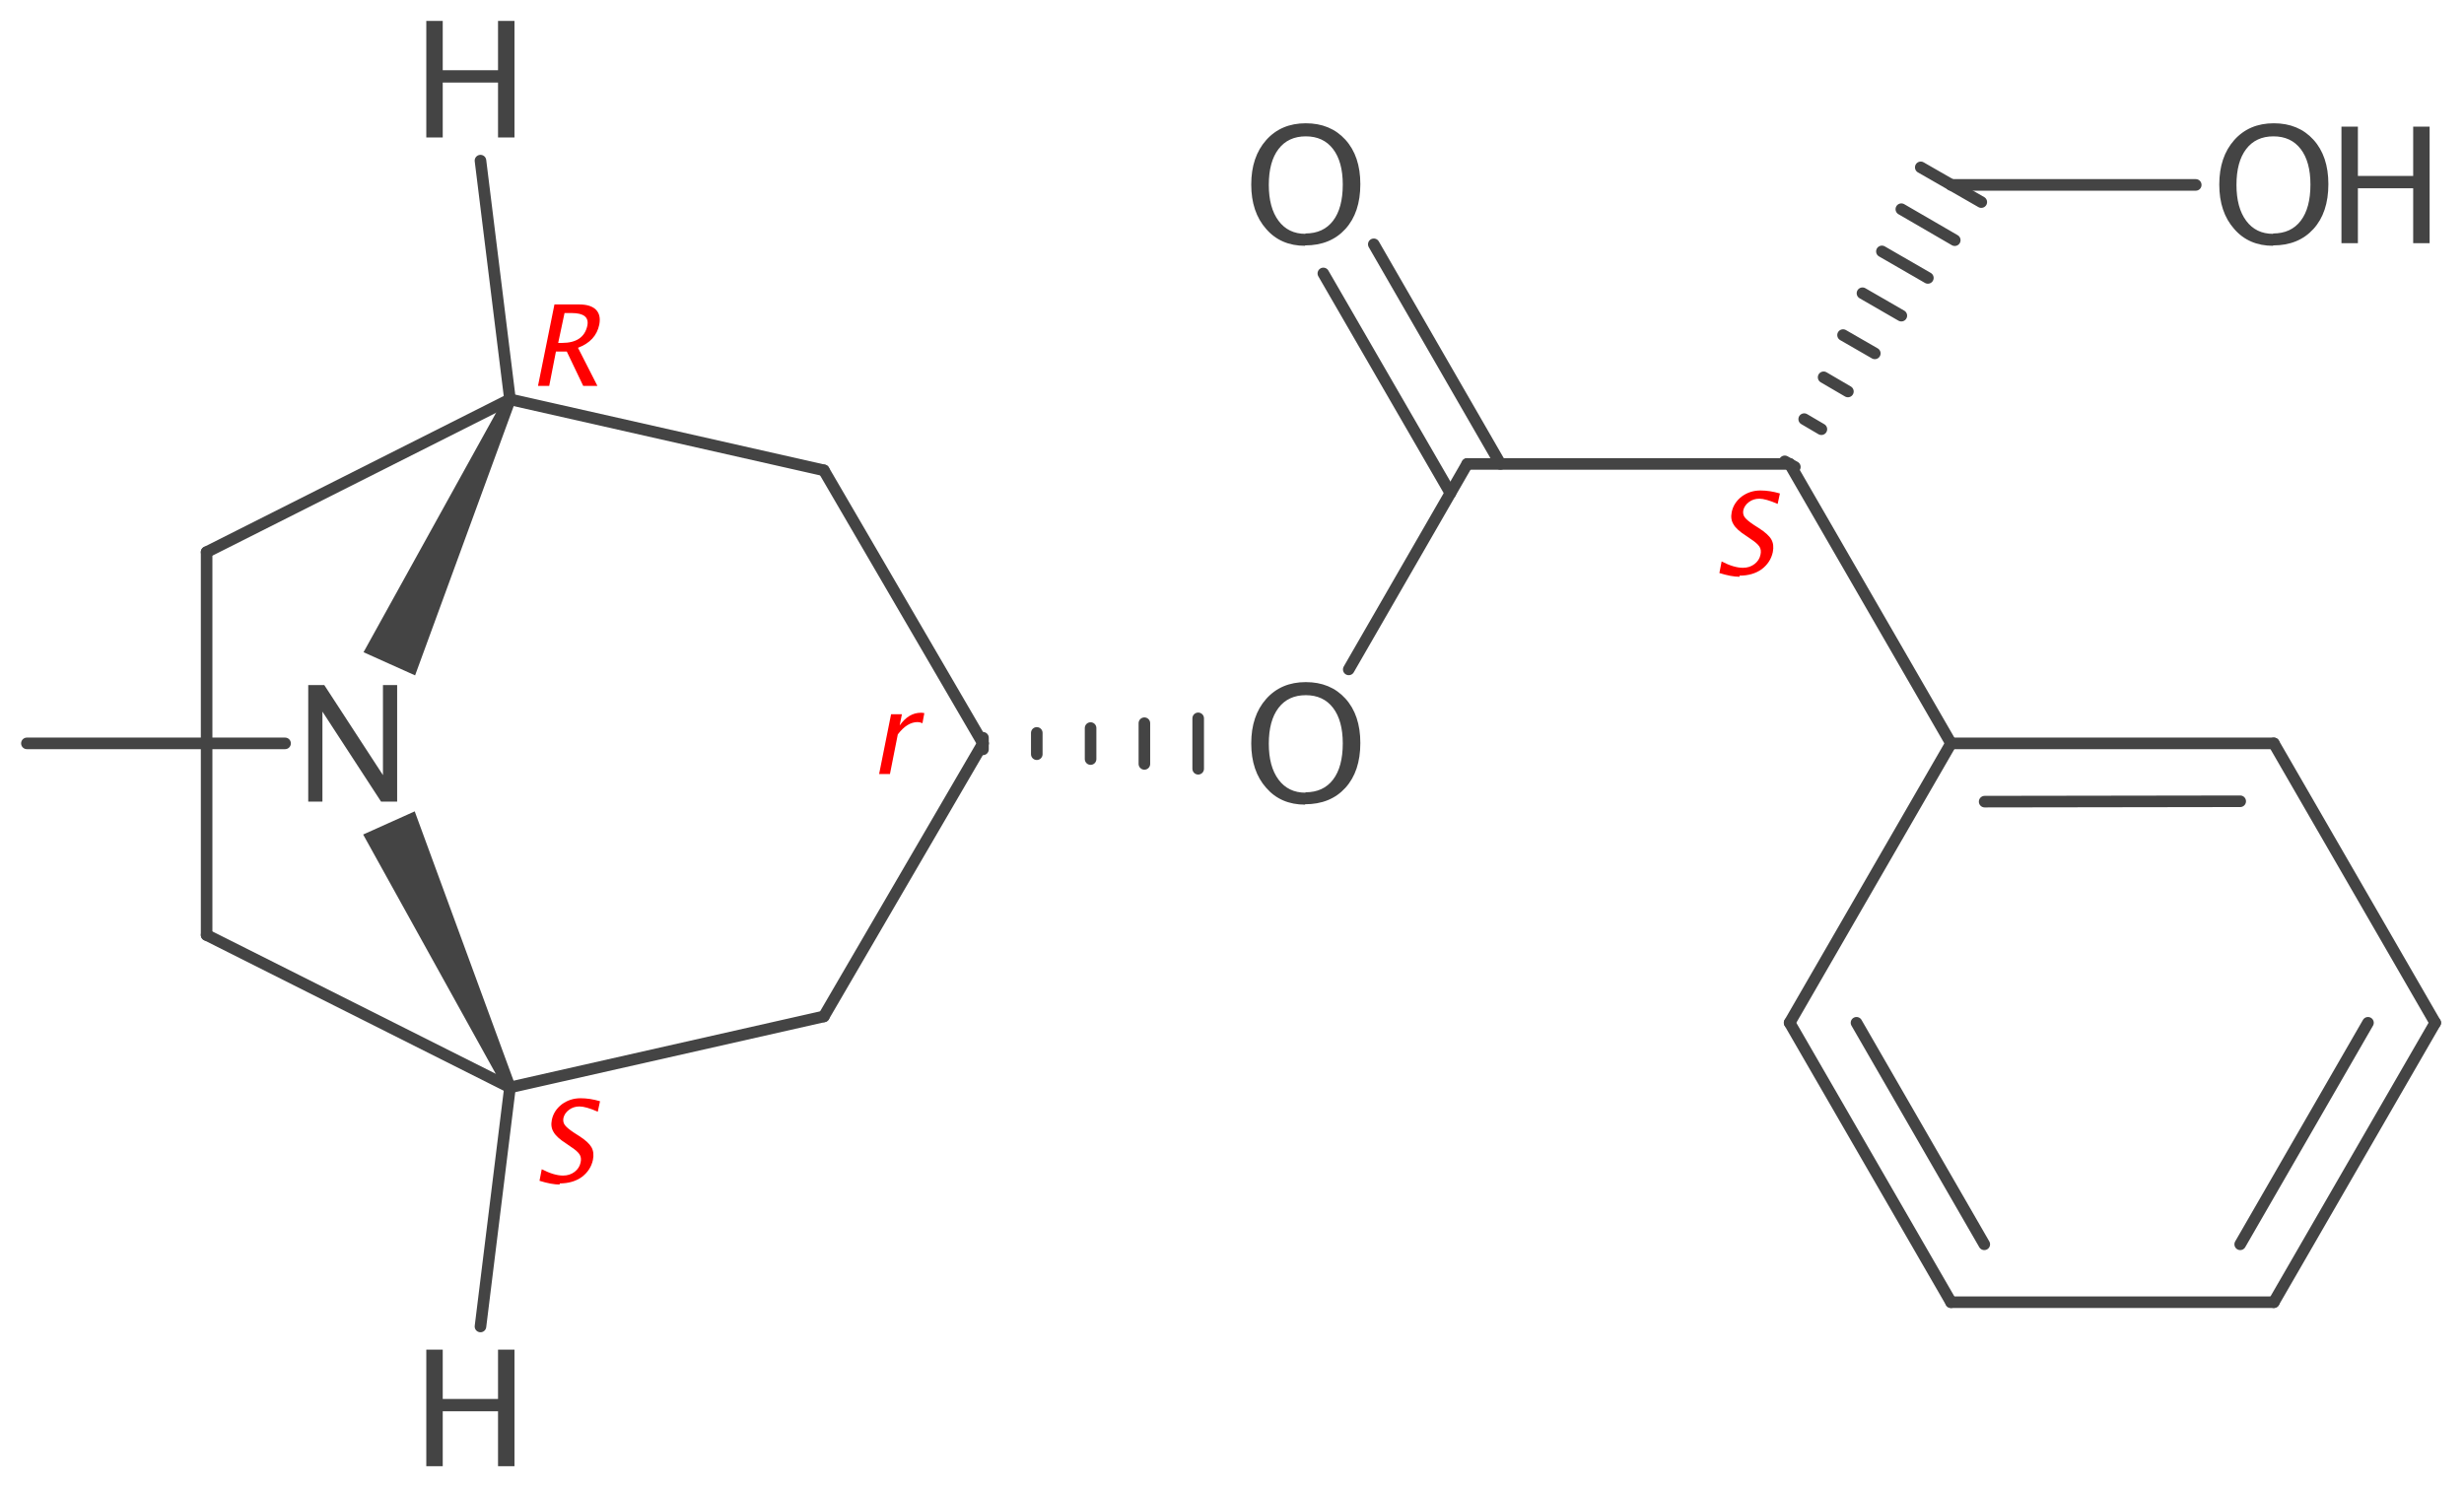
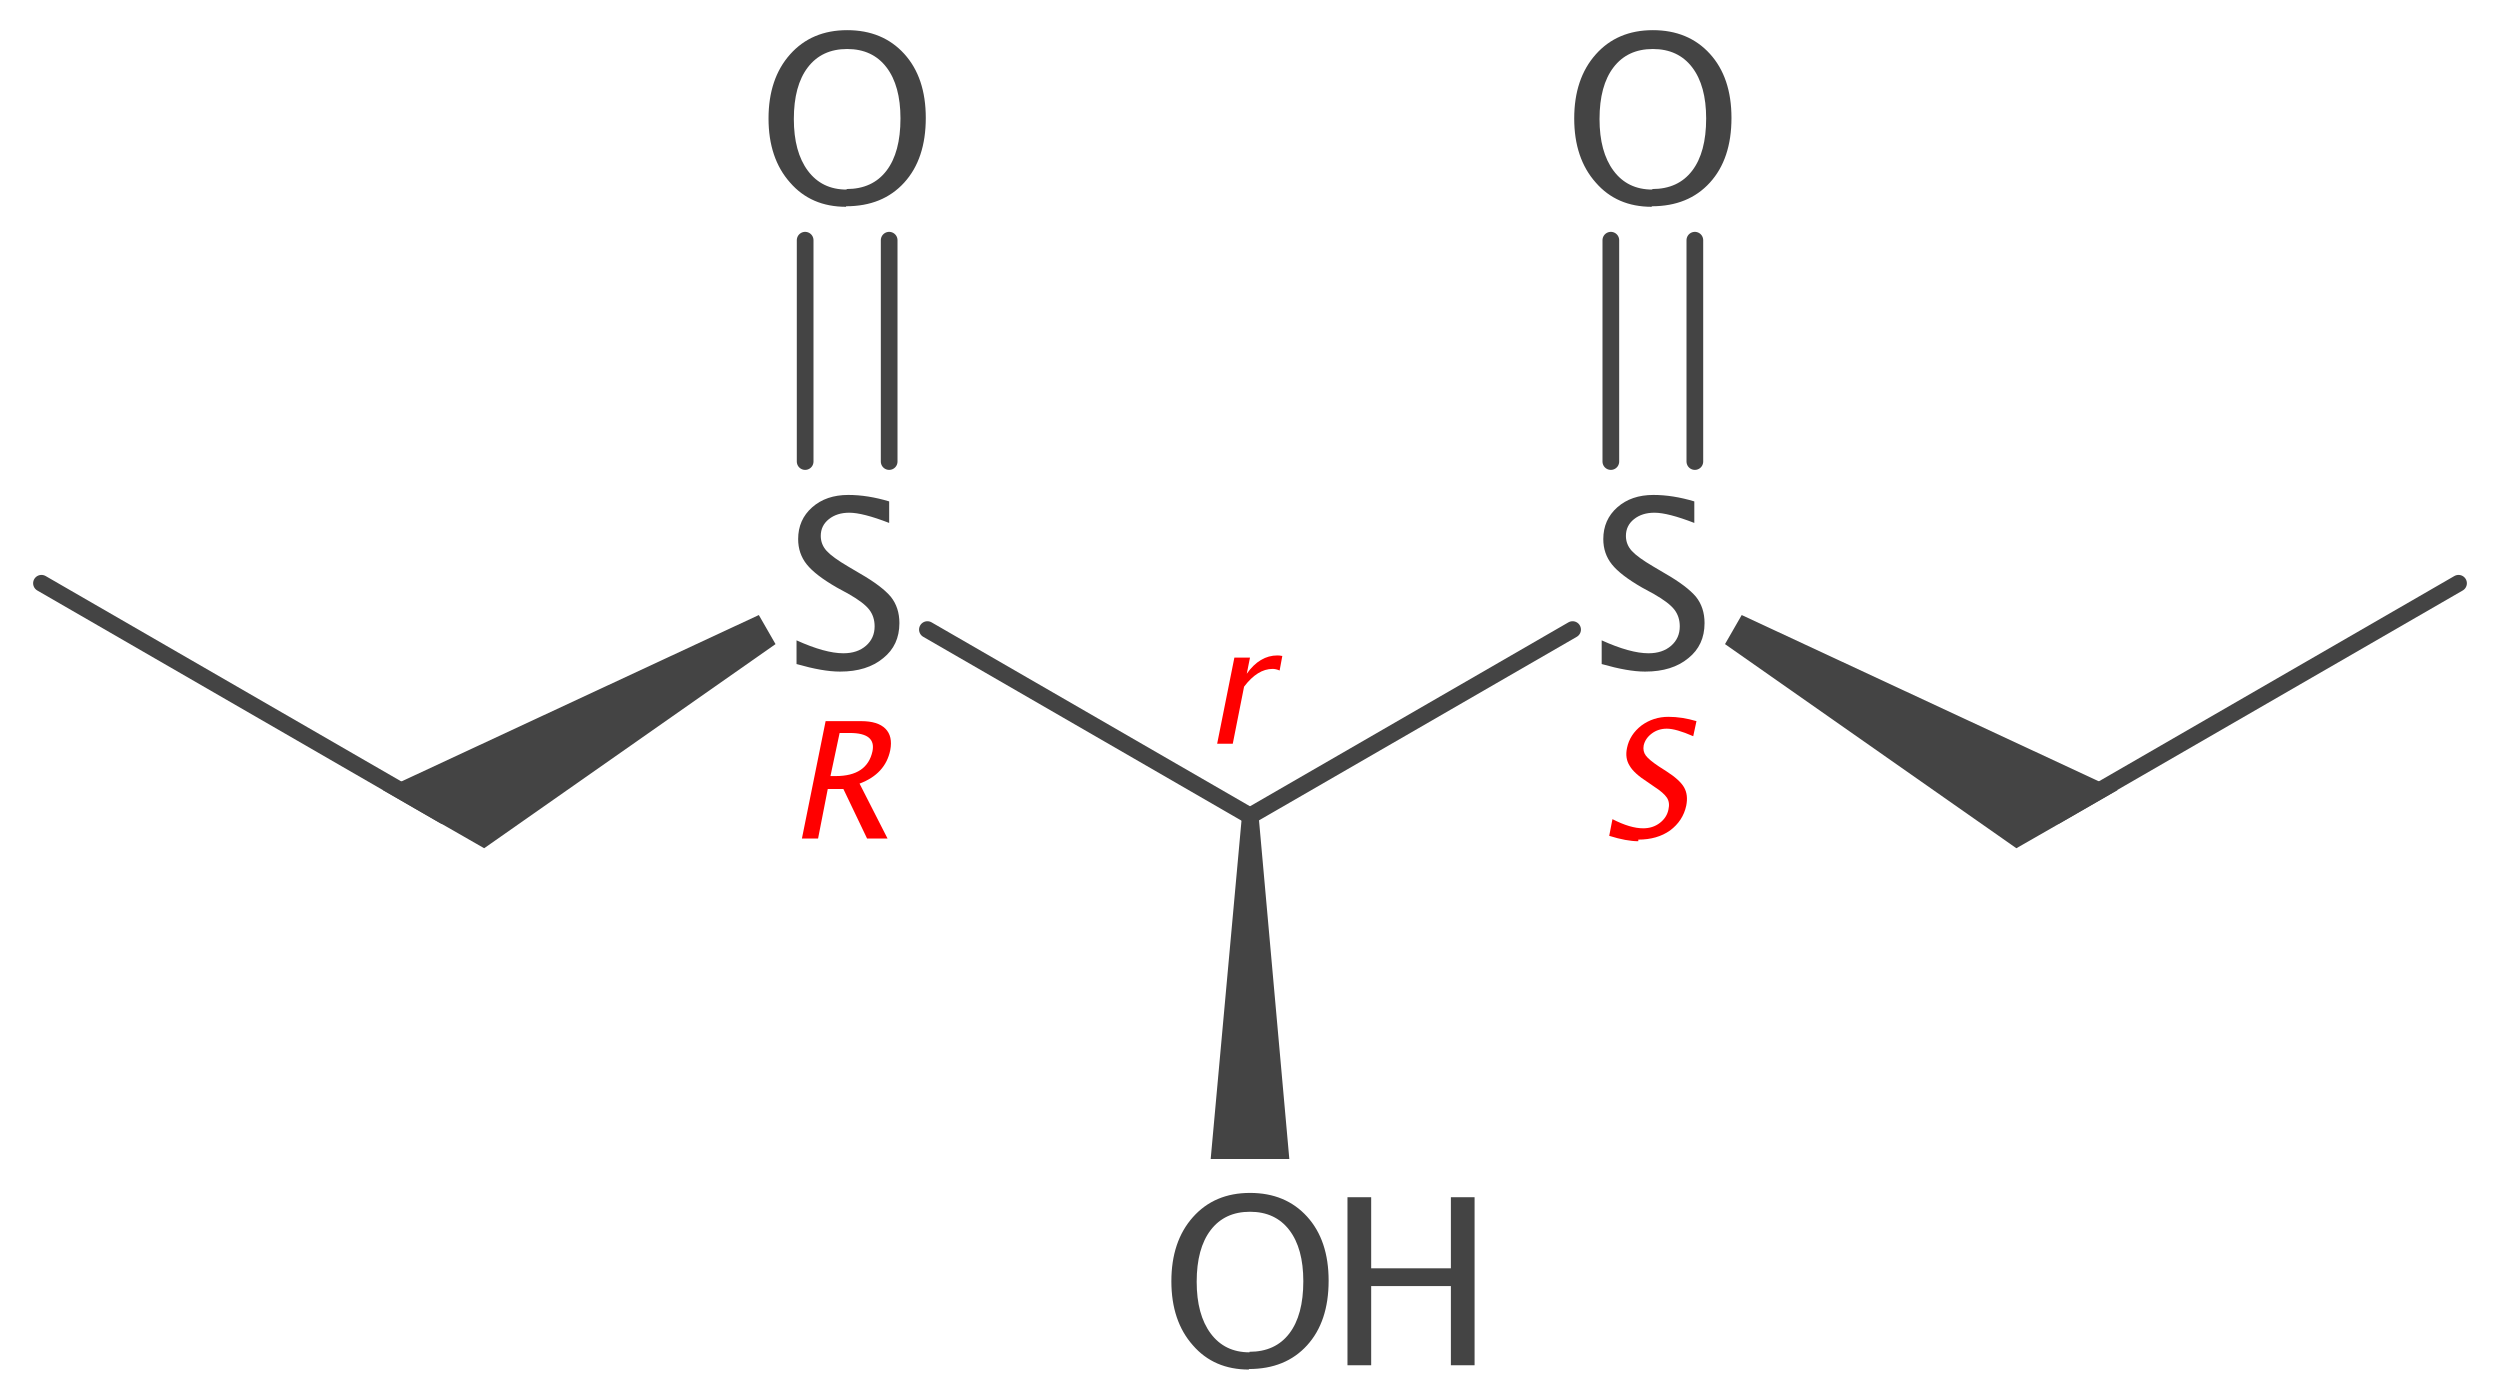
- <svg xmlns="http://www.w3.org/2000/svg" version="1.2" width="65.95mm" height="39.81mm" viewBox="0 0 65.95 39.81">
+ <svg xmlns="http://www.w3.org/2000/svg" version="1.2" width="46.42mm" height="25.99mm" viewBox="0 0 46.42 25.99">
  <g stroke-linecap="round" stroke-linejoin="round" stroke="#444444" stroke-width=".31" fill="#444444">
-     <rect x=".0" y=".0" width="66.0" height="40.0" fill="#FFFFFF" stroke="none" />
+     <rect x=".0" y=".0" width="47.0" height="26.0" fill="#FFFFFF" stroke="none" />
    <g id="mol1" class="mol">
-       <line id="mol1bnd1" class="bond" x1="13.65" y1="29.11" x2="22.05" y2="27.21" />
-       <line id="mol1bnd2" class="bond" x1="13.65" y1="29.11" x2="5.53" y2="25.03" />
-       <line id="mol1bnd3" class="bond" x1="26.31" y1="19.9" x2="22.05" y2="12.59" />
-       <line id="mol1bnd4" class="bond" x1="26.31" y1="19.9" x2="22.05" y2="27.21" />
-       <g id="mol1bnd5" class="bond">
-         <line x1="26.31" y1="19.75" x2="26.31" y2="20.06" />
-         <line x1="27.75" y1="19.62" x2="27.75" y2="20.19" />
-         <line x1="29.19" y1="19.49" x2="29.19" y2="20.32" />
-         <line x1="30.63" y1="19.36" x2="30.63" y2="20.45" />
-         <line x1="32.07" y1="19.23" x2="32.07" y2="20.58" />
+       <g id="mol1bnd1" class="bond">
+         <line x1="16.51" y1="4.46" x2="16.51" y2="8.57" />
+         <line x1="14.95" y1="4.46" x2="14.95" y2="8.57" />
      </g>
-       <line id="mol1bnd6" class="bond" x1="22.05" y1="12.59" x2="13.65" y2="10.69" />
-       <line id="mol1bnd7" class="bond" x1="13.65" y1="10.69" x2="5.53" y2="14.78" />
-       <line id="mol1bnd8" class="bond" x1="7.63" y1="19.9" x2=".72" y2="19.9" />
-       <line id="mol1bnd9" class="bond" x1="5.53" y1="14.78" x2="5.53" y2="25.03" />
-       <line id="mol1bnd10" class="bond" x1="36.1" y1="17.92" x2="39.27" y2="12.42" />
-       <g id="mol1bnd11" class="bond">
-         <line x1="47.77" y1="12.35" x2="48.04" y2="12.5" />
-         <line x1="48.29" y1="11.22" x2="48.75" y2="11.49" />
-         <line x1="48.81" y1="10.1" x2="49.46" y2="10.48" />
-         <line x1="49.33" y1="8.97" x2="50.18" y2="9.46" />
-         <line x1="49.85" y1="7.85" x2="50.89" y2="8.45" />
-         <line x1="50.37" y1="6.73" x2="51.6" y2="7.44" />
-         <line x1="50.89" y1="5.6" x2="52.32" y2="6.43" />
-         <line x1="51.41" y1="4.48" x2="53.03" y2="5.41" />
+       <path id="mol1bnd2" class="bond" d="M14.4 11.96l-.31 -.54l-6.98 3.25l.99 .57l.89 .51z" stroke="none" />
+       <line id="mol1bnd3" class="bond" x1="8.25" y1="15.15" x2=".77" y2="10.83" />
+       <line id="mol1bnd4" class="bond" x1="17.22" y1="11.69" x2="23.21" y2="15.15" />
+       <path id="mol1bnd5" class="bond" d="M23.37 15.15h-.31l-.58 6.37h.73h.73z" stroke="none" />
+       <line id="mol1bnd6" class="bond" x1="23.21" y1="15.15" x2="29.2" y2="11.69" />
+       <path id="mol1bnd7" class="bond" d="M32.34 11.42l-.31 .54l5.41 3.79l.89 -.51l.99 -.57z" stroke="none" />
+       <line id="mol1bnd8" class="bond" x1="38.17" y1="15.15" x2="45.65" y2="10.83" />
+       <g id="mol1bnd9" class="bond">
+         <line x1="29.91" y1="8.57" x2="29.91" y2="4.46" />
+         <line x1="31.47" y1="8.57" x2="31.47" y2="4.46" />
      </g>
-       <line id="mol1bnd12" class="bond" x1="52.22" y1="4.95" x2="58.77" y2="4.95" />
-       <line id="mol1bnd13" class="bond" x1="47.9" y1="12.42" x2="39.27" y2="12.42" />
-       <line id="mol1bnd14" class="bond" x1="47.9" y1="12.42" x2="52.22" y2="19.9" />
-       <g id="mol1bnd15" class="bond">
-         <line x1="38.82" y1="13.2" x2="35.42" y2="7.32" />
-         <line x1="40.16" y1="12.42" x2="36.77" y2="6.54" />
+       <path id="mol1atm1" class="atom" d="M15.71 3.84q-.65 .0 -1.04 -.45q-.4 -.45 -.4 -1.19q.0 -.74 .4 -1.19q.4 -.45 1.06 -.45q.66 .0 1.06 .44q.4 .44 .4 1.19q.0 .76 -.4 1.2q-.4 .44 -1.08 .44zM15.72 3.51q.48 .0 .74 -.34q.26 -.34 .26 -.97q.0 -.61 -.26 -.95q-.26 -.34 -.73 -.34q-.47 .0 -.73 .34q-.26 .34 -.26 .96q.0 .61 .26 .96q.26 .35 .72 .35z" stroke="none" />
+       <g id="mol1atm3" class="atom">
+         <path d="M23.19 25.43q-.65 .0 -1.04 -.45q-.4 -.45 -.4 -1.19q.0 -.74 .4 -1.19q.4 -.45 1.06 -.45q.66 .0 1.06 .44q.4 .44 .4 1.19q.0 .76 -.4 1.2q-.4 .44 -1.08 .44zM23.2 25.1q.48 .0 .74 -.34q.26 -.34 .26 -.97q.0 -.61 -.26 -.95q-.26 -.34 -.73 -.34q-.47 .0 -.73 .34q-.26 .34 -.26 .96q.0 .61 .26 .96q.26 .35 .72 .35z" stroke="none" />
+         <path d="M25.02 25.35v-3.12h.44v1.32h1.48v-1.32h.44v3.12h-.44v-1.47h-1.48v1.47z" stroke="none" />
      </g>
-       <line id="mol1bnd16" class="bond" x1="52.22" y1="19.9" x2="47.9" y2="27.38" />
-       <g id="mol1bnd17" class="bond">
-         <line x1="60.86" y1="19.9" x2="52.22" y2="19.9" />
-         <line x1="59.96" y1="21.45" x2="53.12" y2="21.46" />
-       </g>
-       <g id="mol1bnd18" class="bond">
-         <line x1="47.9" y1="27.38" x2="52.22" y2="34.86" />
-         <line x1="49.69" y1="27.38" x2="53.11" y2="33.31" />
-       </g>
-       <line id="mol1bnd19" class="bond" x1="60.86" y1="19.9" x2="65.18" y2="27.38" />
-       <line id="mol1bnd20" class="bond" x1="52.22" y1="34.86" x2="60.86" y2="34.86" />
-       <g id="mol1bnd21" class="bond">
-         <line x1="60.86" y1="34.86" x2="65.18" y2="27.38" />
-         <line x1="59.96" y1="33.31" x2="63.38" y2="27.38" />
-       </g>
-       <path id="mol1bnd22" class="bond" d="M13.51 29.18l.28 -.13l-2.69 -7.33l-.69 .31l-.69 .31z" stroke="none" />
-       <path id="mol1bnd23" class="bond" d="M13.79 10.76l-.28 -.13l-3.78 6.83l.69 .31l.69 .31z" stroke="none" />
-       <line id="mol1bnd24" class="bond" x1="13.65" y1="10.69" x2="12.86" y2="4.3" />
-       <line id="mol1bnd25" class="bond" x1="13.65" y1="29.11" x2="12.86" y2="35.51" />
-       <path id="mol1atm2" class="atom" d="M34.93 6.58q-.65 .0 -1.04 -.45q-.4 -.45 -.4 -1.19q.0 -.74 .4 -1.19q.4 -.45 1.06 -.45q.66 .0 1.06 .44q.4 .44 .4 1.19q.0 .76 -.4 1.2q-.4 .44 -1.08 .44zM34.94 6.25q.48 .0 .74 -.34q.26 -.34 .26 -.97q.0 -.61 -.26 -.95q-.26 -.34 -.73 -.34q-.47 .0 -.73 .34q-.26 .34 -.26 .96q.0 .61 .26 .96q.26 .35 .72 .35z" stroke="none" />
-       <g id="mol1atm3" class="atom">
-         <path d="M60.84 6.58q-.65 .0 -1.04 -.45q-.4 -.45 -.4 -1.19q.0 -.74 .4 -1.19q.4 -.45 1.06 -.45q.66 .0 1.06 .44q.4 .44 .4 1.19q.0 .76 -.4 1.2q-.4 .44 -1.08 .44zM60.84 6.25q.48 .0 .74 -.34q.26 -.34 .26 -.97q.0 -.61 -.26 -.95q-.26 -.34 -.73 -.34q-.47 .0 -.73 .34q-.26 .34 -.26 .96q.0 .61 .26 .96q.26 .35 .72 .35z" stroke="none" />
-         <path d="M62.67 6.51v-3.12h.44v1.32h1.48v-1.32h.44v3.12h-.44v-1.47h-1.48v1.47z" stroke="none" />
-       </g>
-       <path id="mol1atm8" class="atom" d="M34.93 21.54q-.65 .0 -1.04 -.45q-.4 -.45 -.4 -1.19q.0 -.74 .4 -1.19q.4 -.45 1.06 -.45q.66 .0 1.06 .44q.4 .44 .4 1.19q.0 .76 -.4 1.2q-.4 .44 -1.08 .44zM34.94 21.21q.48 .0 .74 -.34q.26 -.34 .26 -.97q.0 -.61 -.26 -.95q-.26 -.34 -.73 -.34q-.47 .0 -.73 .34q-.26 .34 -.26 .96q.0 .61 .26 .96q.26 .35 .72 .35z" stroke="none" />
-       <path id="mol1atm18" class="atom" d="M8.25 21.46v-3.12h.43l1.57 2.41v-2.41h.38v3.12h-.43l-1.57 -2.41v2.41z" stroke="none" />
-       <path id="mol1atm22" class="atom" d="M11.41 39.25v-3.12h.44v1.32h1.48v-1.32h.44v3.12h-.44v-1.47h-1.48v1.47z" stroke="none" />
-       <path id="mol1atm23" class="atom" d="M11.41 3.68v-3.12h.44v1.32h1.48v-1.32h.44v3.12h-.44v-1.47h-1.48v1.47z" stroke="none" />
-       <path d="M14.98 31.71q-.22 .0 -.54 -.1l.06 -.31q.33 .17 .57 .17q.18 .0 .31 -.1q.13 -.1 .16 -.25q.03 -.13 -.03 -.22q-.06 -.09 -.23 -.2l-.13 -.09q-.25 -.16 -.33 -.3q-.09 -.14 -.05 -.33q.05 -.25 .27 -.42q.22 -.16 .5 -.16q.25 .0 .52 .08l-.06 .28q-.32 -.14 -.49 -.14q-.16 .0 -.28 .09q-.12 .09 -.15 .22q-.02 .11 .04 .19q.06 .08 .24 .2l.14 .09q.25 .16 .33 .3q.08 .14 .04 .34q-.06 .28 -.3 .46q-.24 .17 -.59 .17z" stroke="none" fill="#FF0000" />
-       <path d="M23.53 20.72l.32 -1.6h.29l-.06 .3q.24 -.34 .57 -.34q.04 .0 .09 .01l-.05 .27q-.07 -.03 -.13 -.03q-.28 .0 -.53 .33l-.21 1.06z" stroke="none" fill="#FF0000" />
-       <path d="M14.4 10.33l.44 -2.18h.66q.31 .0 .45 .14q.14 .14 .09 .4q-.09 .44 -.57 .62l.52 1.02h-.38l-.44 -.92h-.29l-.18 .92zM14.94 9.18h.1q.58 .0 .68 -.46q.07 -.34 -.42 -.34h-.19z" stroke="none" fill="#FF0000" />
-       <path d="M46.56 15.44q-.22 .0 -.54 -.1l.06 -.31q.33 .17 .57 .17q.18 .0 .31 -.1q.13 -.1 .16 -.25q.03 -.13 -.03 -.22q-.06 -.09 -.23 -.2l-.13 -.09q-.25 -.16 -.33 -.3q-.09 -.14 -.05 -.33q.05 -.25 .27 -.42q.22 -.16 .5 -.16q.25 .0 .52 .08l-.06 .28q-.32 -.14 -.49 -.14q-.16 .0 -.28 .09q-.12 .09 -.15 .22q-.02 .11 .04 .19q.06 .08 .24 .2l.14 .09q.25 .16 .33 .3q.08 .14 .04 .34q-.06 .28 -.3 .46q-.24 .17 -.59 .17z" stroke="none" fill="#FF0000" />
+       <path id="mol1atm5" class="atom" d="M30.67 3.84q-.65 .0 -1.04 -.45q-.4 -.45 -.4 -1.19q.0 -.74 .4 -1.19q.4 -.45 1.06 -.45q.66 .0 1.06 .44q.4 .44 .4 1.19q.0 .76 -.4 1.2q-.4 .44 -1.08 .44zM30.68 3.51q.48 .0 .74 -.34q.26 -.34 .26 -.97q.0 -.61 -.26 -.95q-.26 -.34 -.73 -.34q-.47 .0 -.73 .34q-.26 .34 -.26 .96q.0 .61 .26 .96q.26 .35 .72 .35z" stroke="none" />
+       <path id="mol1atm8" class="atom" d="M15.59 12.47q-.31 .0 -.8 -.14v-.44q.53 .24 .87 .24q.26 .0 .42 -.14q.16 -.14 .16 -.36q.0 -.18 -.1 -.31q-.1 -.13 -.38 -.29l-.22 -.12q-.4 -.23 -.56 -.43q-.16 -.2 -.16 -.47q.0 -.36 .26 -.59q.26 -.23 .67 -.23q.36 .0 .76 .12v.4q-.49 -.19 -.74 -.19q-.23 .0 -.38 .12q-.15 .12 -.15 .31q.0 .16 .11 .28q.11 .12 .4 .29l.22 .13q.4 .23 .57 .43q.16 .2 .16 .49q.0 .41 -.3 .65q-.3 .25 -.8 .25z" stroke="none" />
+       <path id="mol1atm10" class="atom" d="M30.54 12.47q-.31 .0 -.8 -.14v-.44q.53 .24 .87 .24q.26 .0 .42 -.14q.16 -.14 .16 -.36q.0 -.18 -.1 -.31q-.1 -.13 -.38 -.29l-.22 -.12q-.4 -.23 -.56 -.43q-.16 -.2 -.16 -.47q.0 -.36 .26 -.59q.26 -.23 .67 -.23q.36 .0 .76 .12v.4q-.49 -.19 -.74 -.19q-.23 .0 -.38 .12q-.15 .12 -.15 .31q.0 .16 .11 .28q.11 .12 .4 .29l.22 .13q.4 .23 .57 .43q.16 .2 .16 .49q.0 .41 -.3 .65q-.3 .25 -.8 .25z" stroke="none" />
+       <path d="M22.6 13.81l.32 -1.6h.29l-.06 .3q.24 -.34 .57 -.34q.04 .0 .09 .01l-.05 .27q-.07 -.03 -.13 -.03q-.28 .0 -.53 .33l-.21 1.06z" stroke="none" fill="#FF0000" />
+       <path class="annotation" d="M14.89 15.57l.44 -2.18h.66q.31 .0 .45 .14q.14 .14 .09 .4q-.09 .44 -.57 .62l.52 1.02h-.38l-.44 -.92h-.29l-.18 .92zM15.42 14.41h.1q.58 .0 .68 -.46q.07 -.34 -.42 -.34h-.19z" stroke="none" fill="#FF0000" />
+       <path class="annotation" d="M30.42 15.62q-.22 .0 -.54 -.1l.06 -.31q.33 .17 .57 .17q.18 .0 .31 -.1q.13 -.1 .16 -.25q.03 -.13 -.03 -.22q-.06 -.09 -.23 -.2l-.13 -.09q-.25 -.16 -.33 -.3q-.09 -.14 -.05 -.33q.05 -.25 .27 -.42q.22 -.16 .5 -.16q.25 .0 .52 .08l-.06 .28q-.32 -.14 -.49 -.14q-.16 .0 -.28 .09q-.12 .09 -.15 .22q-.02 .11 .04 .19q.06 .08 .24 .2l.14 .09q.25 .16 .33 .3q.08 .14 .04 .34q-.06 .28 -.3 .46q-.24 .17 -.59 .17z" stroke="none" fill="#FF0000" />
    </g>
  </g>
</svg>
